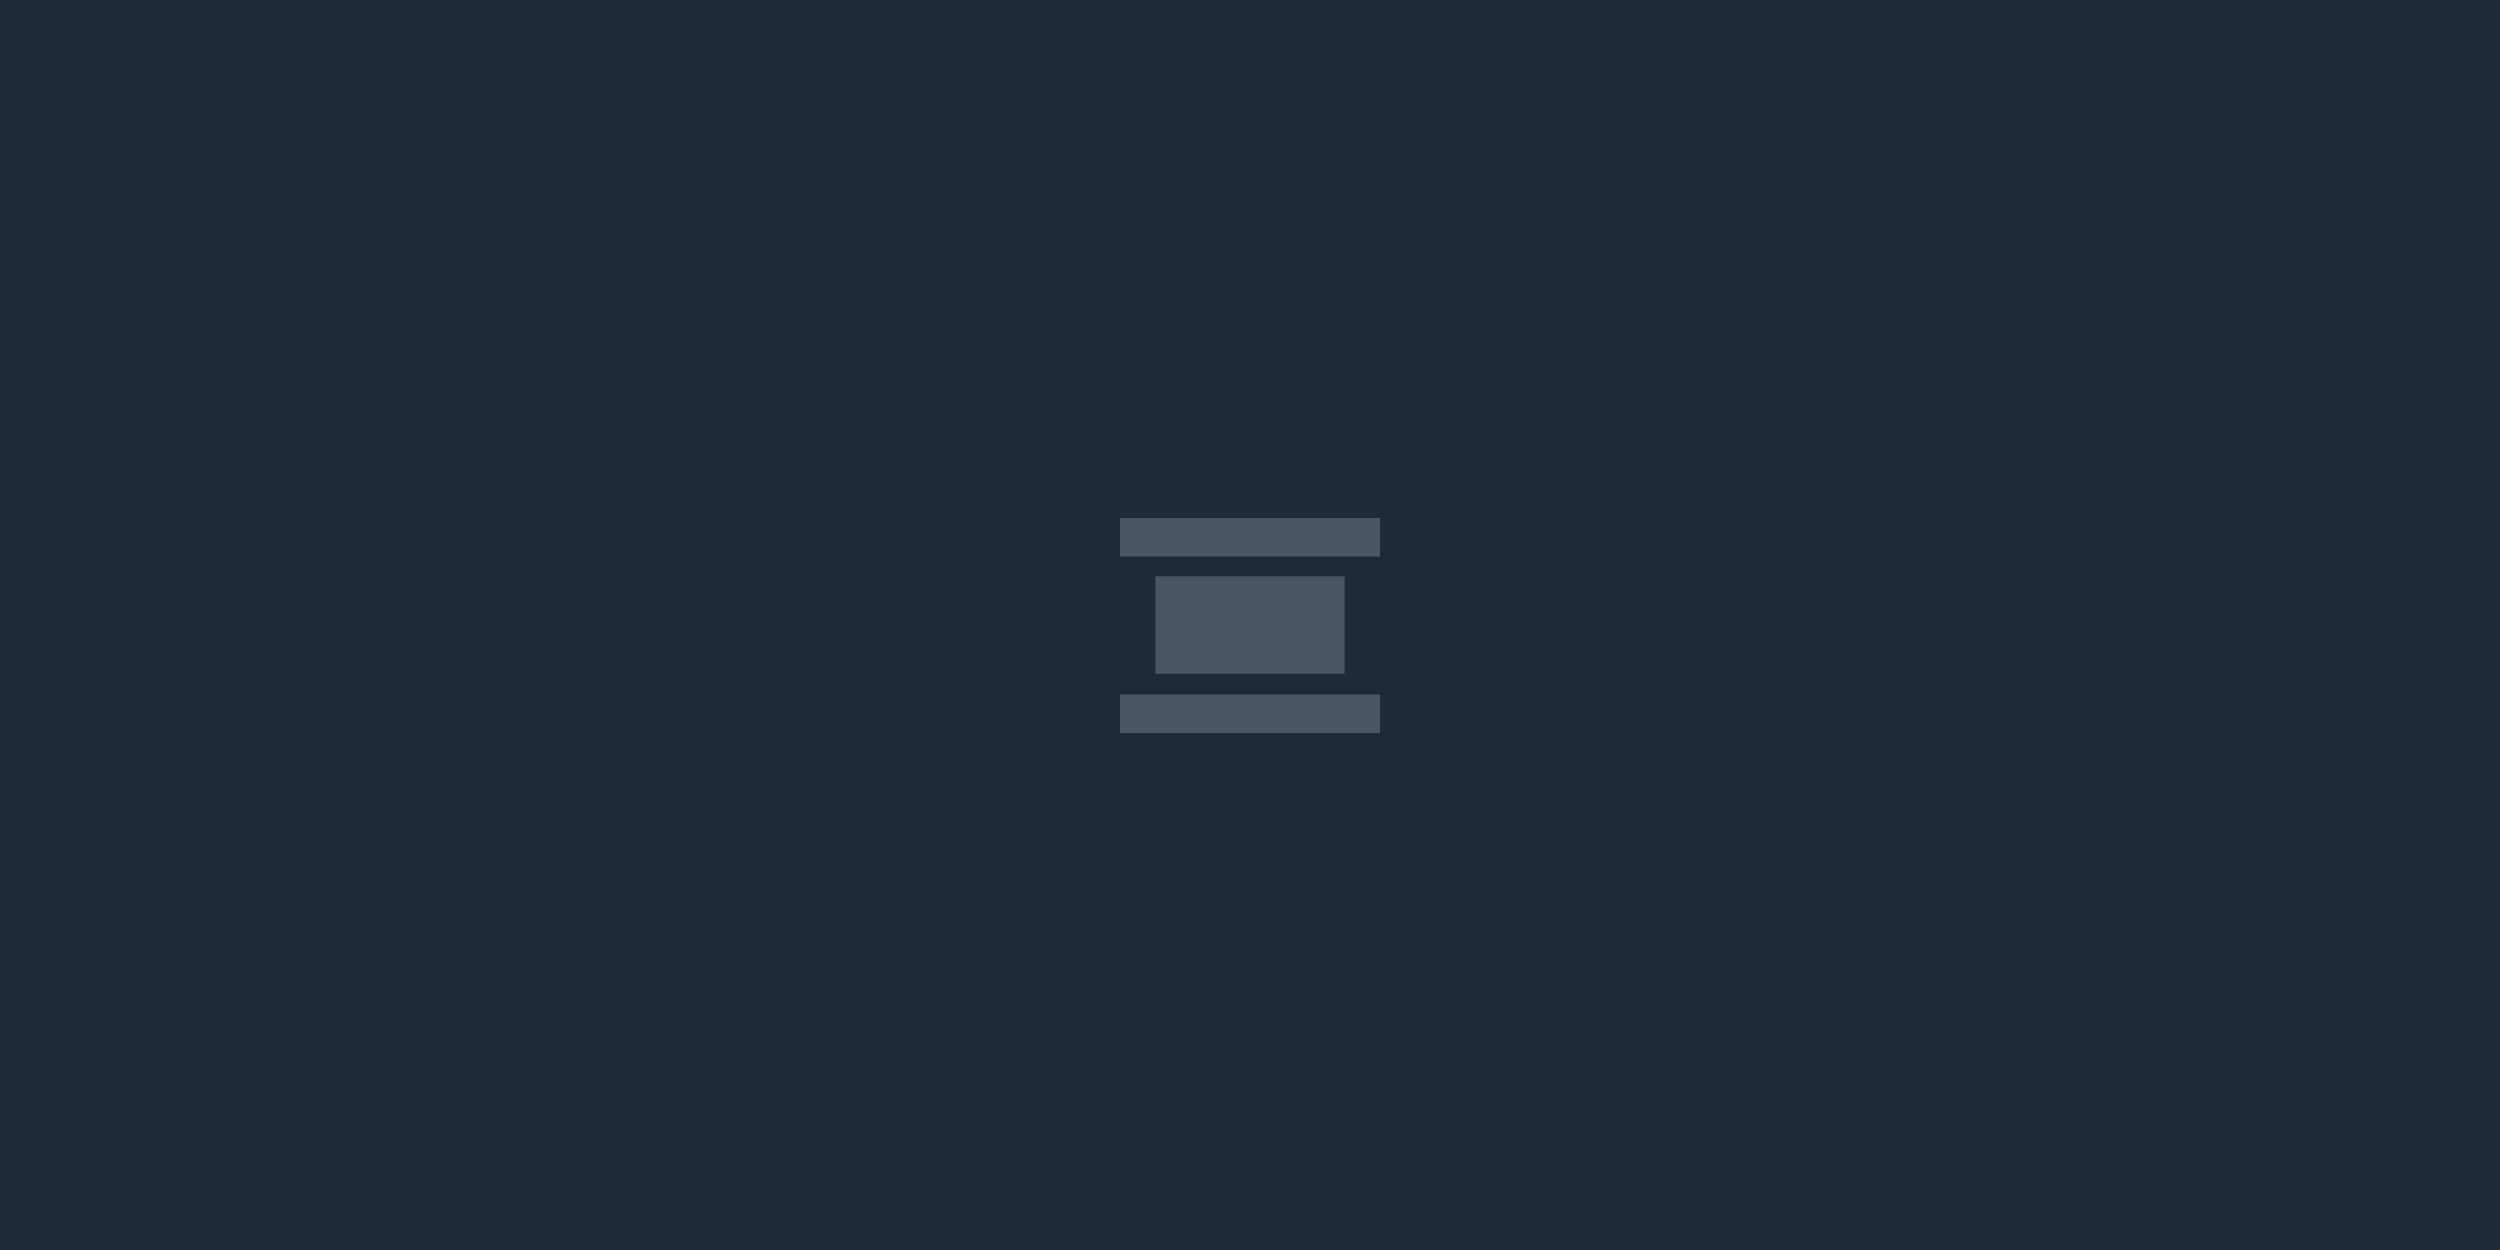
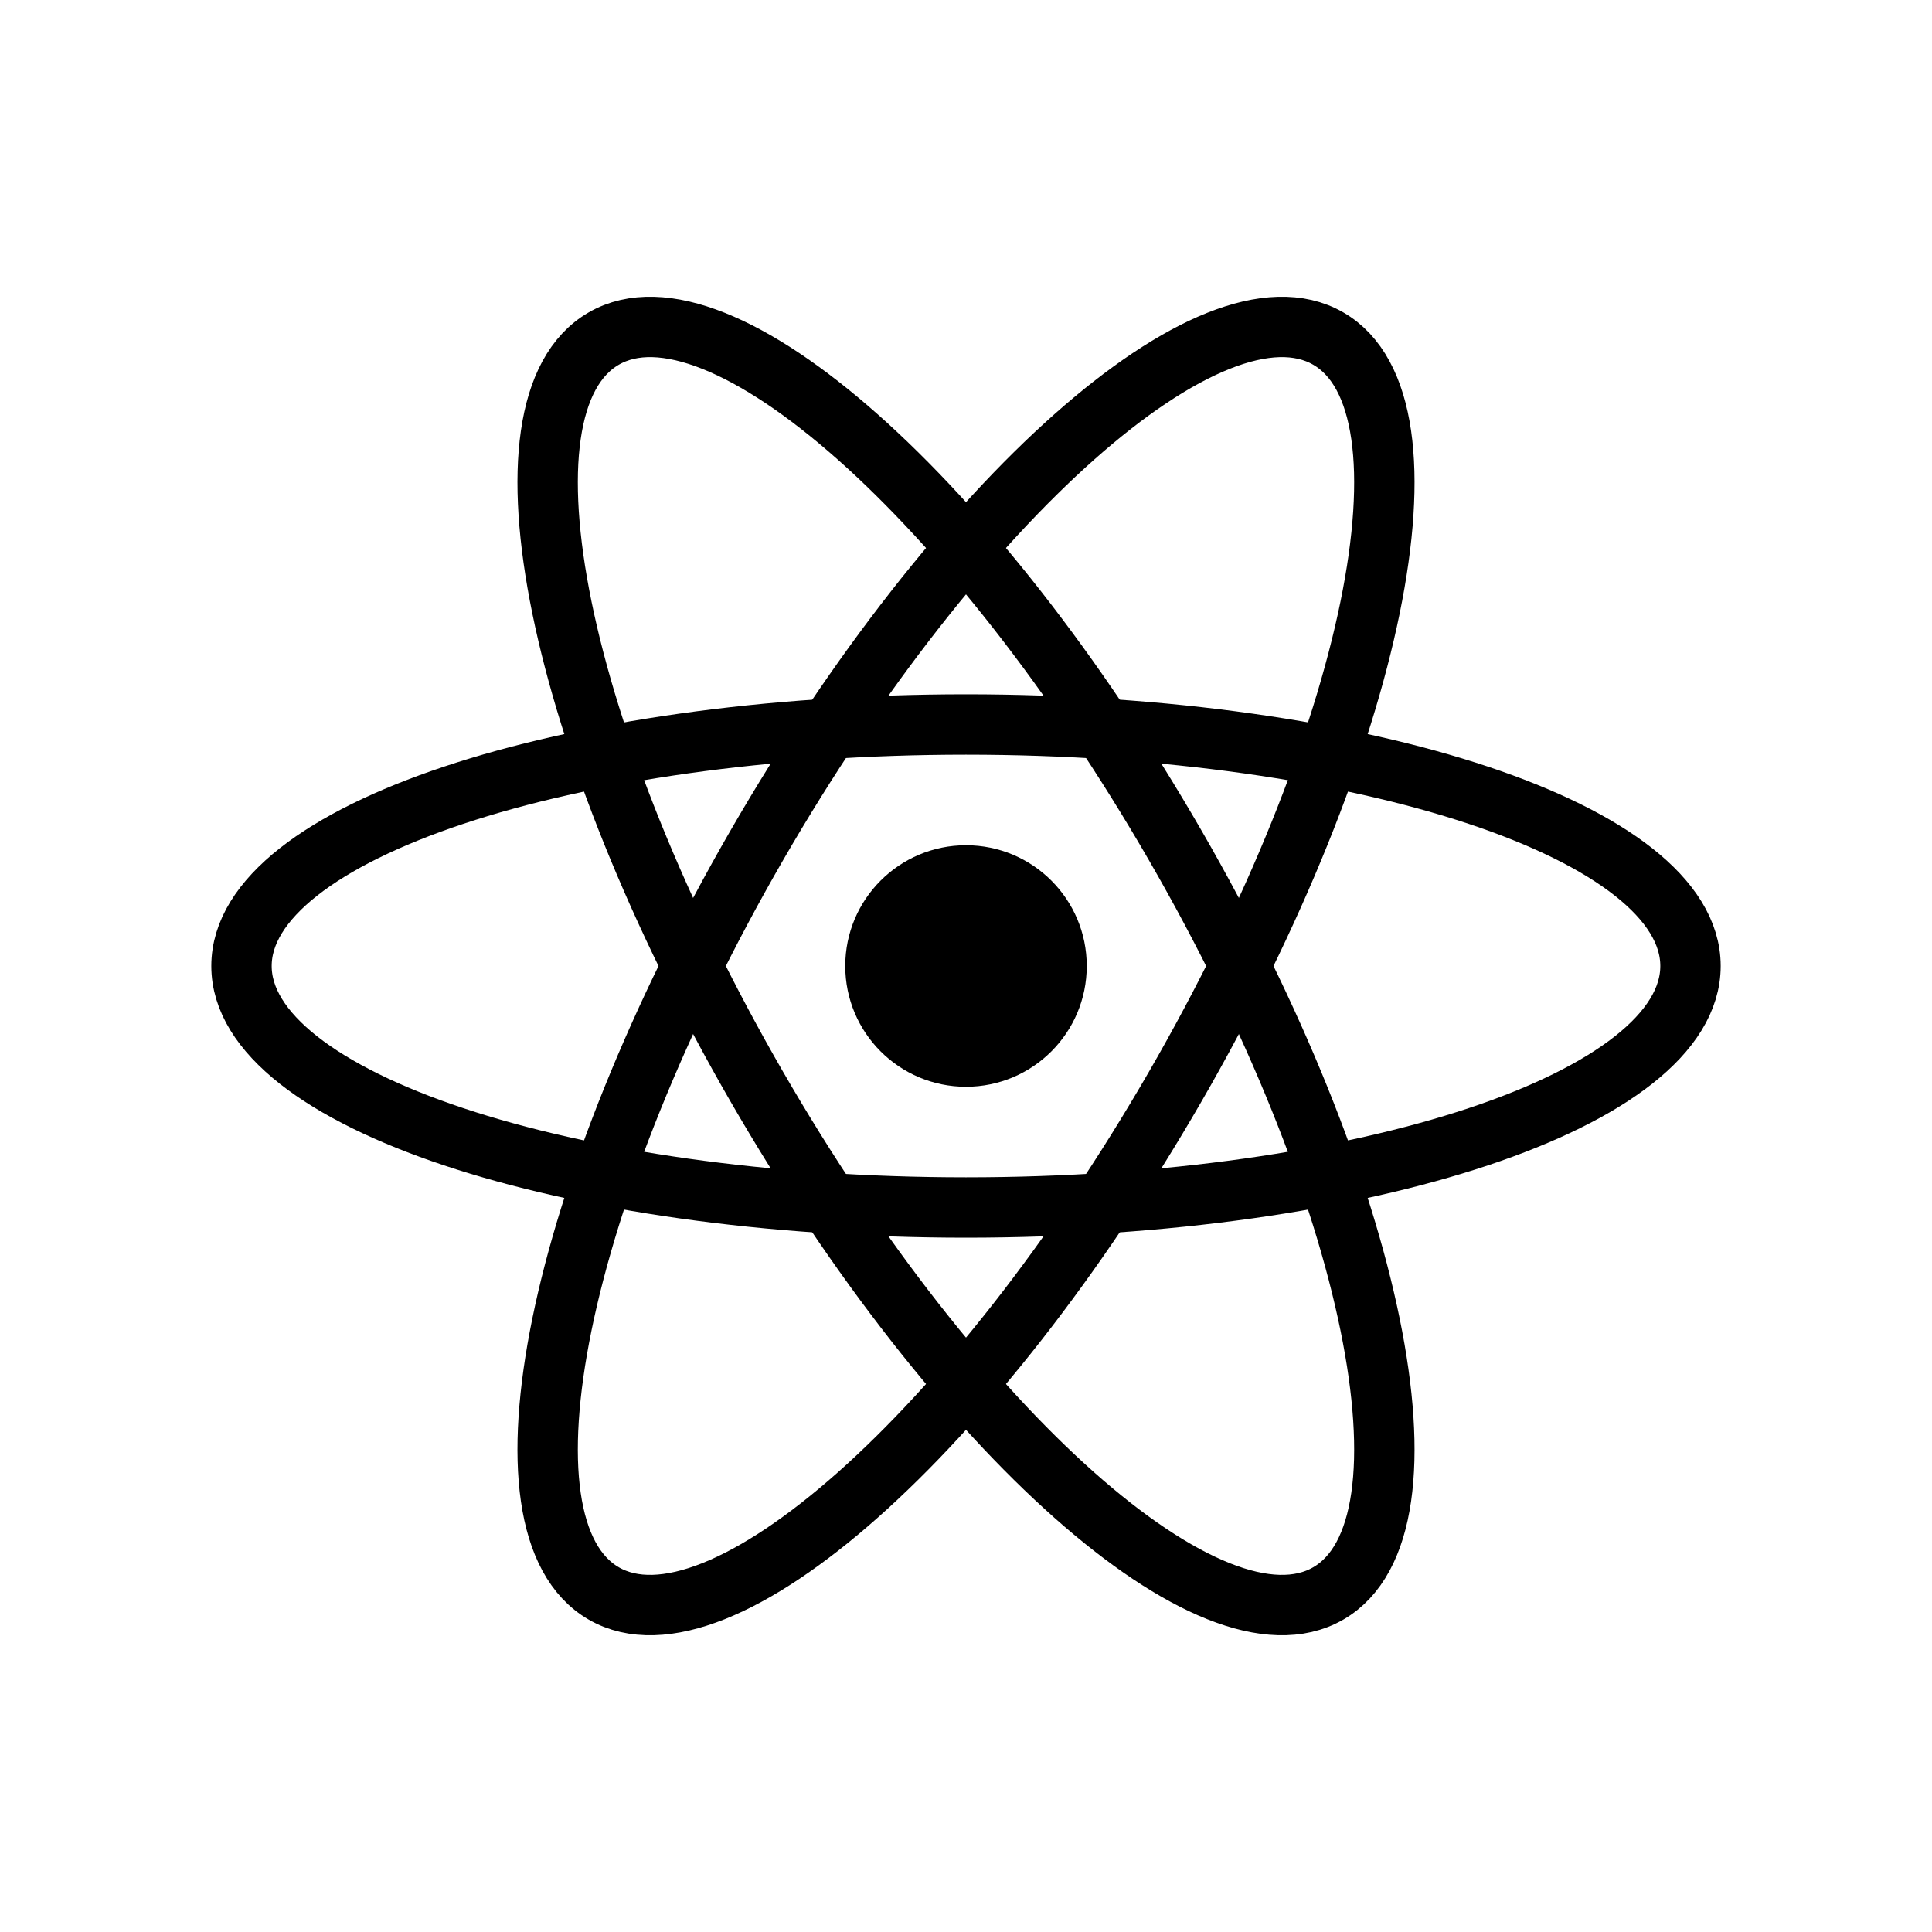
- <svg xmlns="http://www.w3.org/2000/svg" width="800" height="400" version="1.1" viewBox="0 0 800 400">
-   <rect width="800" height="400" fill="#1f2937" />
-   <g fill="#4b5563">
-     <path d="m369.75 184.42h60.5v31.167h-60.5z" />
-     <path d="m358.42 165.75h83.167v12.333h-83.167z" />
-     <path d="m358.42 222.25h83.167v12.333h-83.167z" />
-   </g>
+ <svg xmlns="http://www.w3.org/2000/svg" width="256" height="256" viewBox="0 0 64 64" fill="none">
+   <circle cx="32" cy="32" r="4" fill="#000" />
+   <ellipse cx="32" cy="32" rx="24" ry="8" stroke="#000" stroke-width="2" />
+   <ellipse cx="32" cy="32" rx="24" ry="8" stroke="#000" stroke-width="2" transform="rotate(60 32 32)" />
+   <ellipse cx="32" cy="32" rx="24" ry="8" stroke="#000" stroke-width="2" transform="rotate(-60 32 32)" />
</svg>
